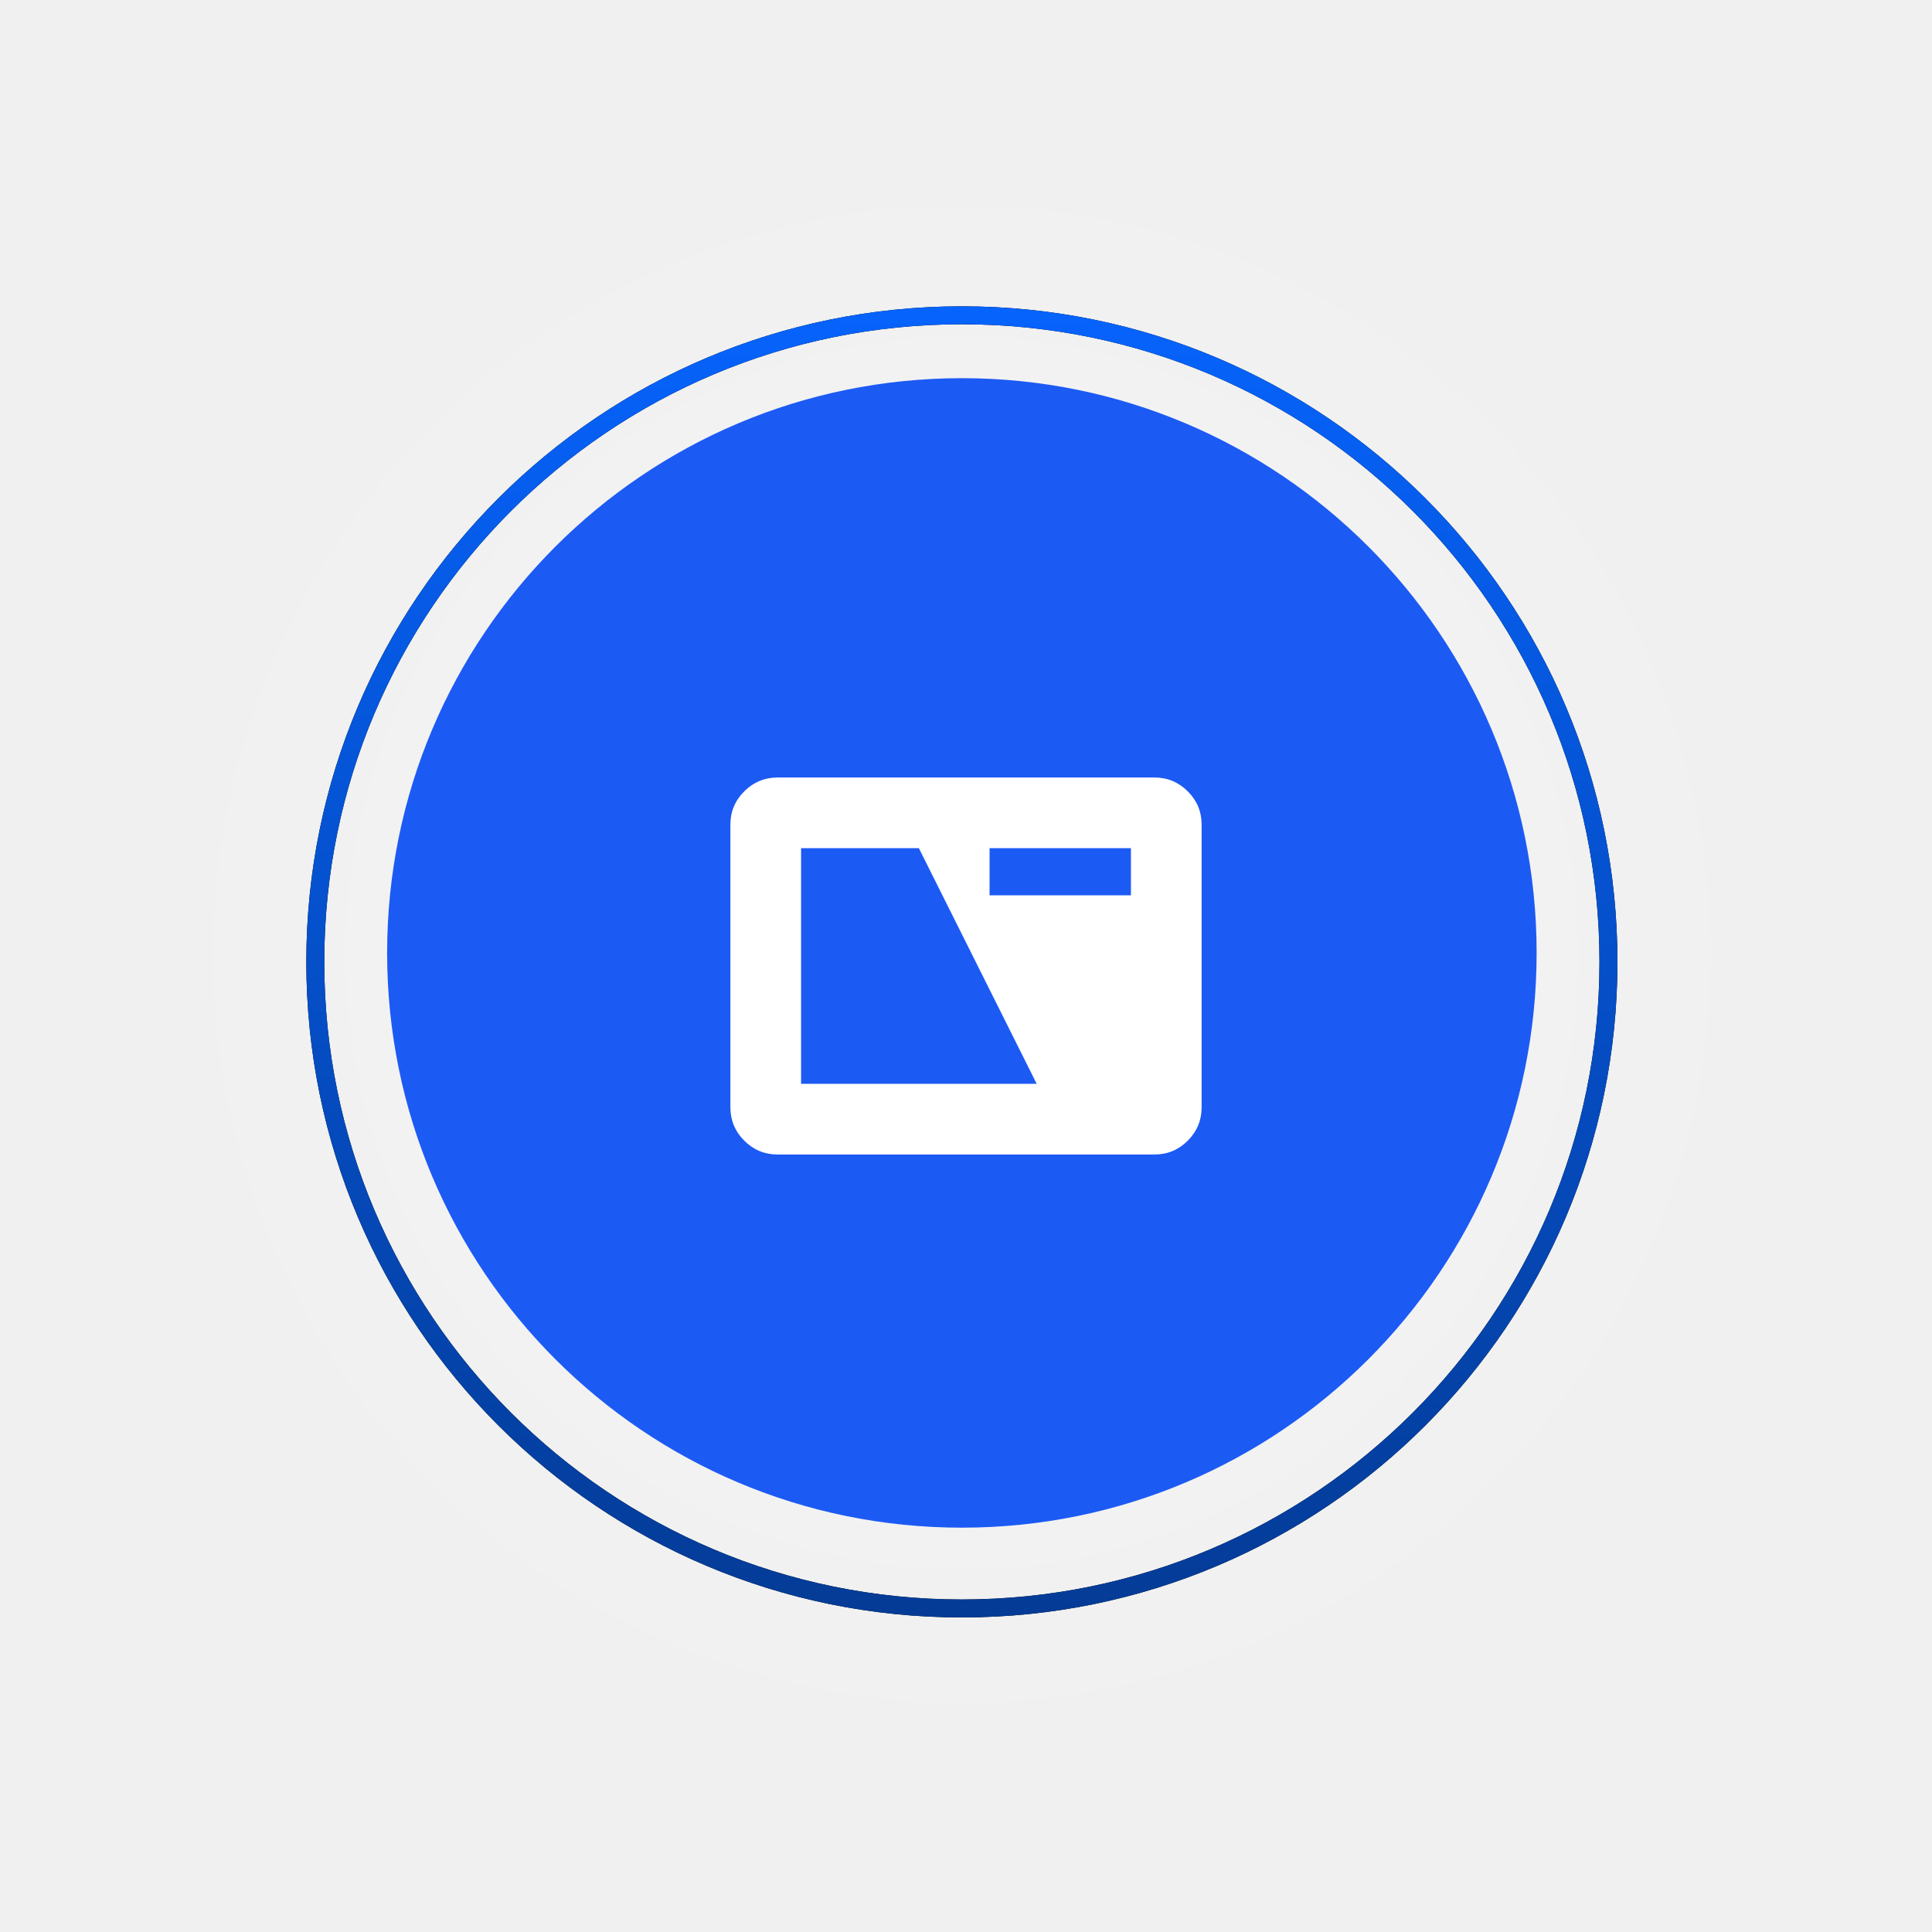
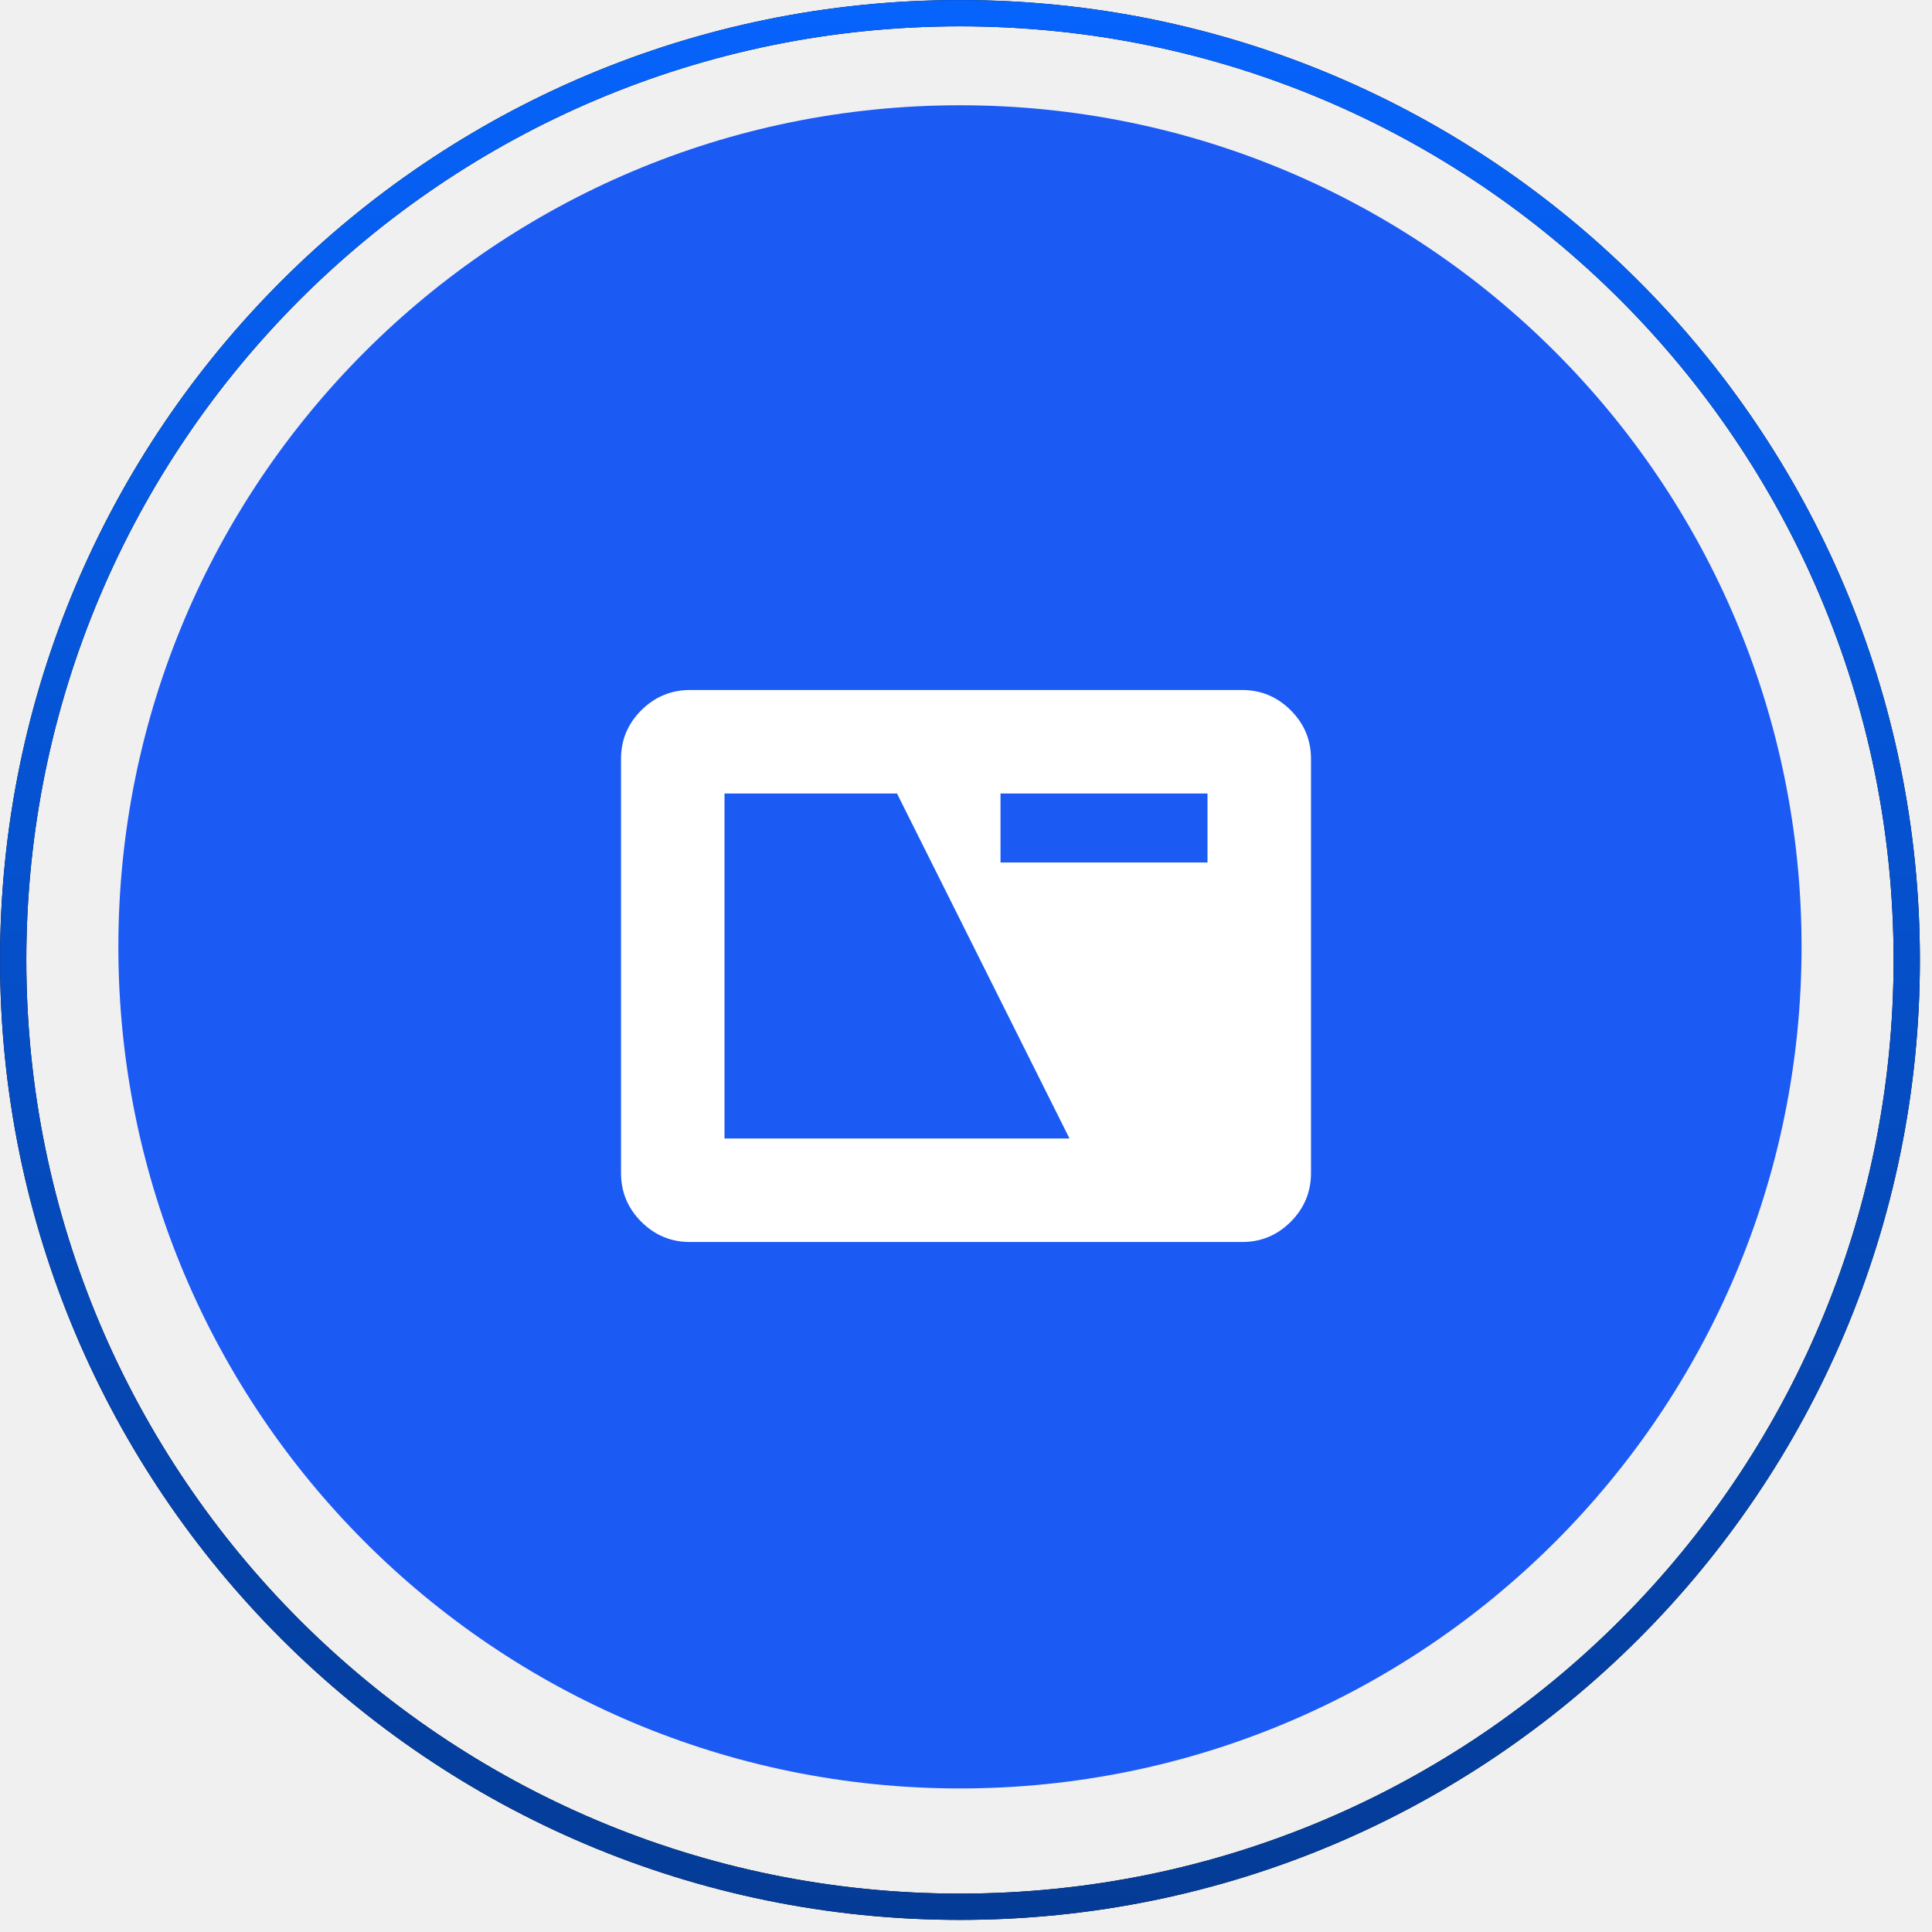
- <svg xmlns="http://www.w3.org/2000/svg" width="82" height="82" viewBox="0 0 82 82" fill="none">
-   <g filter="url(#filter0_d_993_8762)">
-     <circle cx="40.825" cy="40.445" r="24.394" fill="#1C5AF4" />
-     <circle cx="40.825" cy="40.825" r="27.443" stroke="black" stroke-width="0.762" />
-     <circle cx="40.825" cy="40.825" r="27.443" stroke="url(#paint0_linear_993_8762)" stroke-width="0.762" />
-     <path d="M33 49C32.45 49 31.979 48.804 31.588 48.413C31.197 48.022 31.001 47.551 31 47V35C31 34.45 31.196 33.979 31.588 33.588C31.98 33.197 32.451 33.001 33 33H49C49.55 33 50.021 33.196 50.413 33.588C50.805 33.98 51.001 34.451 51 35V47C51 47.55 50.804 48.021 50.413 48.413C50.022 48.805 49.551 49.001 49 49H33ZM34 46H44L39 36H34V46ZM42 38H48V36H42V38Z" fill="white" />
-   </g>
+ <svg xmlns="http://www.w3.org/2000/svg" width="56" height="56" viewBox="0 0 56 56" fill="none">
+   <circle cx="27.825" cy="27.445" r="24.394" fill="#1C5AF4" />
+   <circle cx="27.825" cy="27.825" r="27.443" stroke="black" stroke-width="0.762" />
+   <circle cx="27.825" cy="27.825" r="27.443" stroke="url(#paint0_linear_11_38)" stroke-width="0.762" />
+   <path d="M20 36C19.45 36 18.979 35.804 18.588 35.413C18.197 35.022 18.001 34.551 18 34V22C18 21.45 18.196 20.979 18.588 20.588C18.98 20.197 19.451 20.001 20 20H36C36.55 20 37.021 20.196 37.413 20.588C37.805 20.98 38.001 21.451 38 22V34C38 34.55 37.804 35.021 37.413 35.413C37.022 35.805 36.551 36.001 36 36H20ZM21 33H31L26 23H21V33ZM29 25H35V23H29V25Z" fill="white" />
  <defs>
-     <filter id="filter0_d_993_8762" x="0.422" y="0.422" width="80.805" height="80.805" filterUnits="userSpaceOnUse" color-interpolation-filters="sRGB">
-       <feFlood flood-opacity="0" result="BackgroundImageFix" />
-       <feColorMatrix in="SourceAlpha" type="matrix" values="0 0 0 0 0 0 0 0 0 0 0 0 0 0 0 0 0 0 127 0" result="hardAlpha" />
-       <feOffset />
-       <feGaussianBlur stdDeviation="6.289" />
-       <feComposite in2="hardAlpha" operator="out" />
-       <feColorMatrix type="matrix" values="0 0 0 0 1 0 0 0 0 1 0 0 0 0 1 0 0 0 0.25 0" />
-       <feBlend mode="normal" in2="BackgroundImageFix" result="effect1_dropShadow_993_8762" />
-       <feBlend mode="normal" in="SourceGraphic" in2="effect1_dropShadow_993_8762" result="shape" />
-     </filter>
-     <linearGradient id="paint0_linear_993_8762" x1="40.825" y1="13" x2="40.825" y2="68.649" gradientUnits="userSpaceOnUse">
+     <linearGradient id="paint0_linear_11_38" x1="27.825" y1="0" x2="27.825" y2="55.649" gradientUnits="userSpaceOnUse">
      <stop stop-color="#0663FC" />
      <stop offset="1" stop-color="#043B96" />
    </linearGradient>
  </defs>
</svg>
